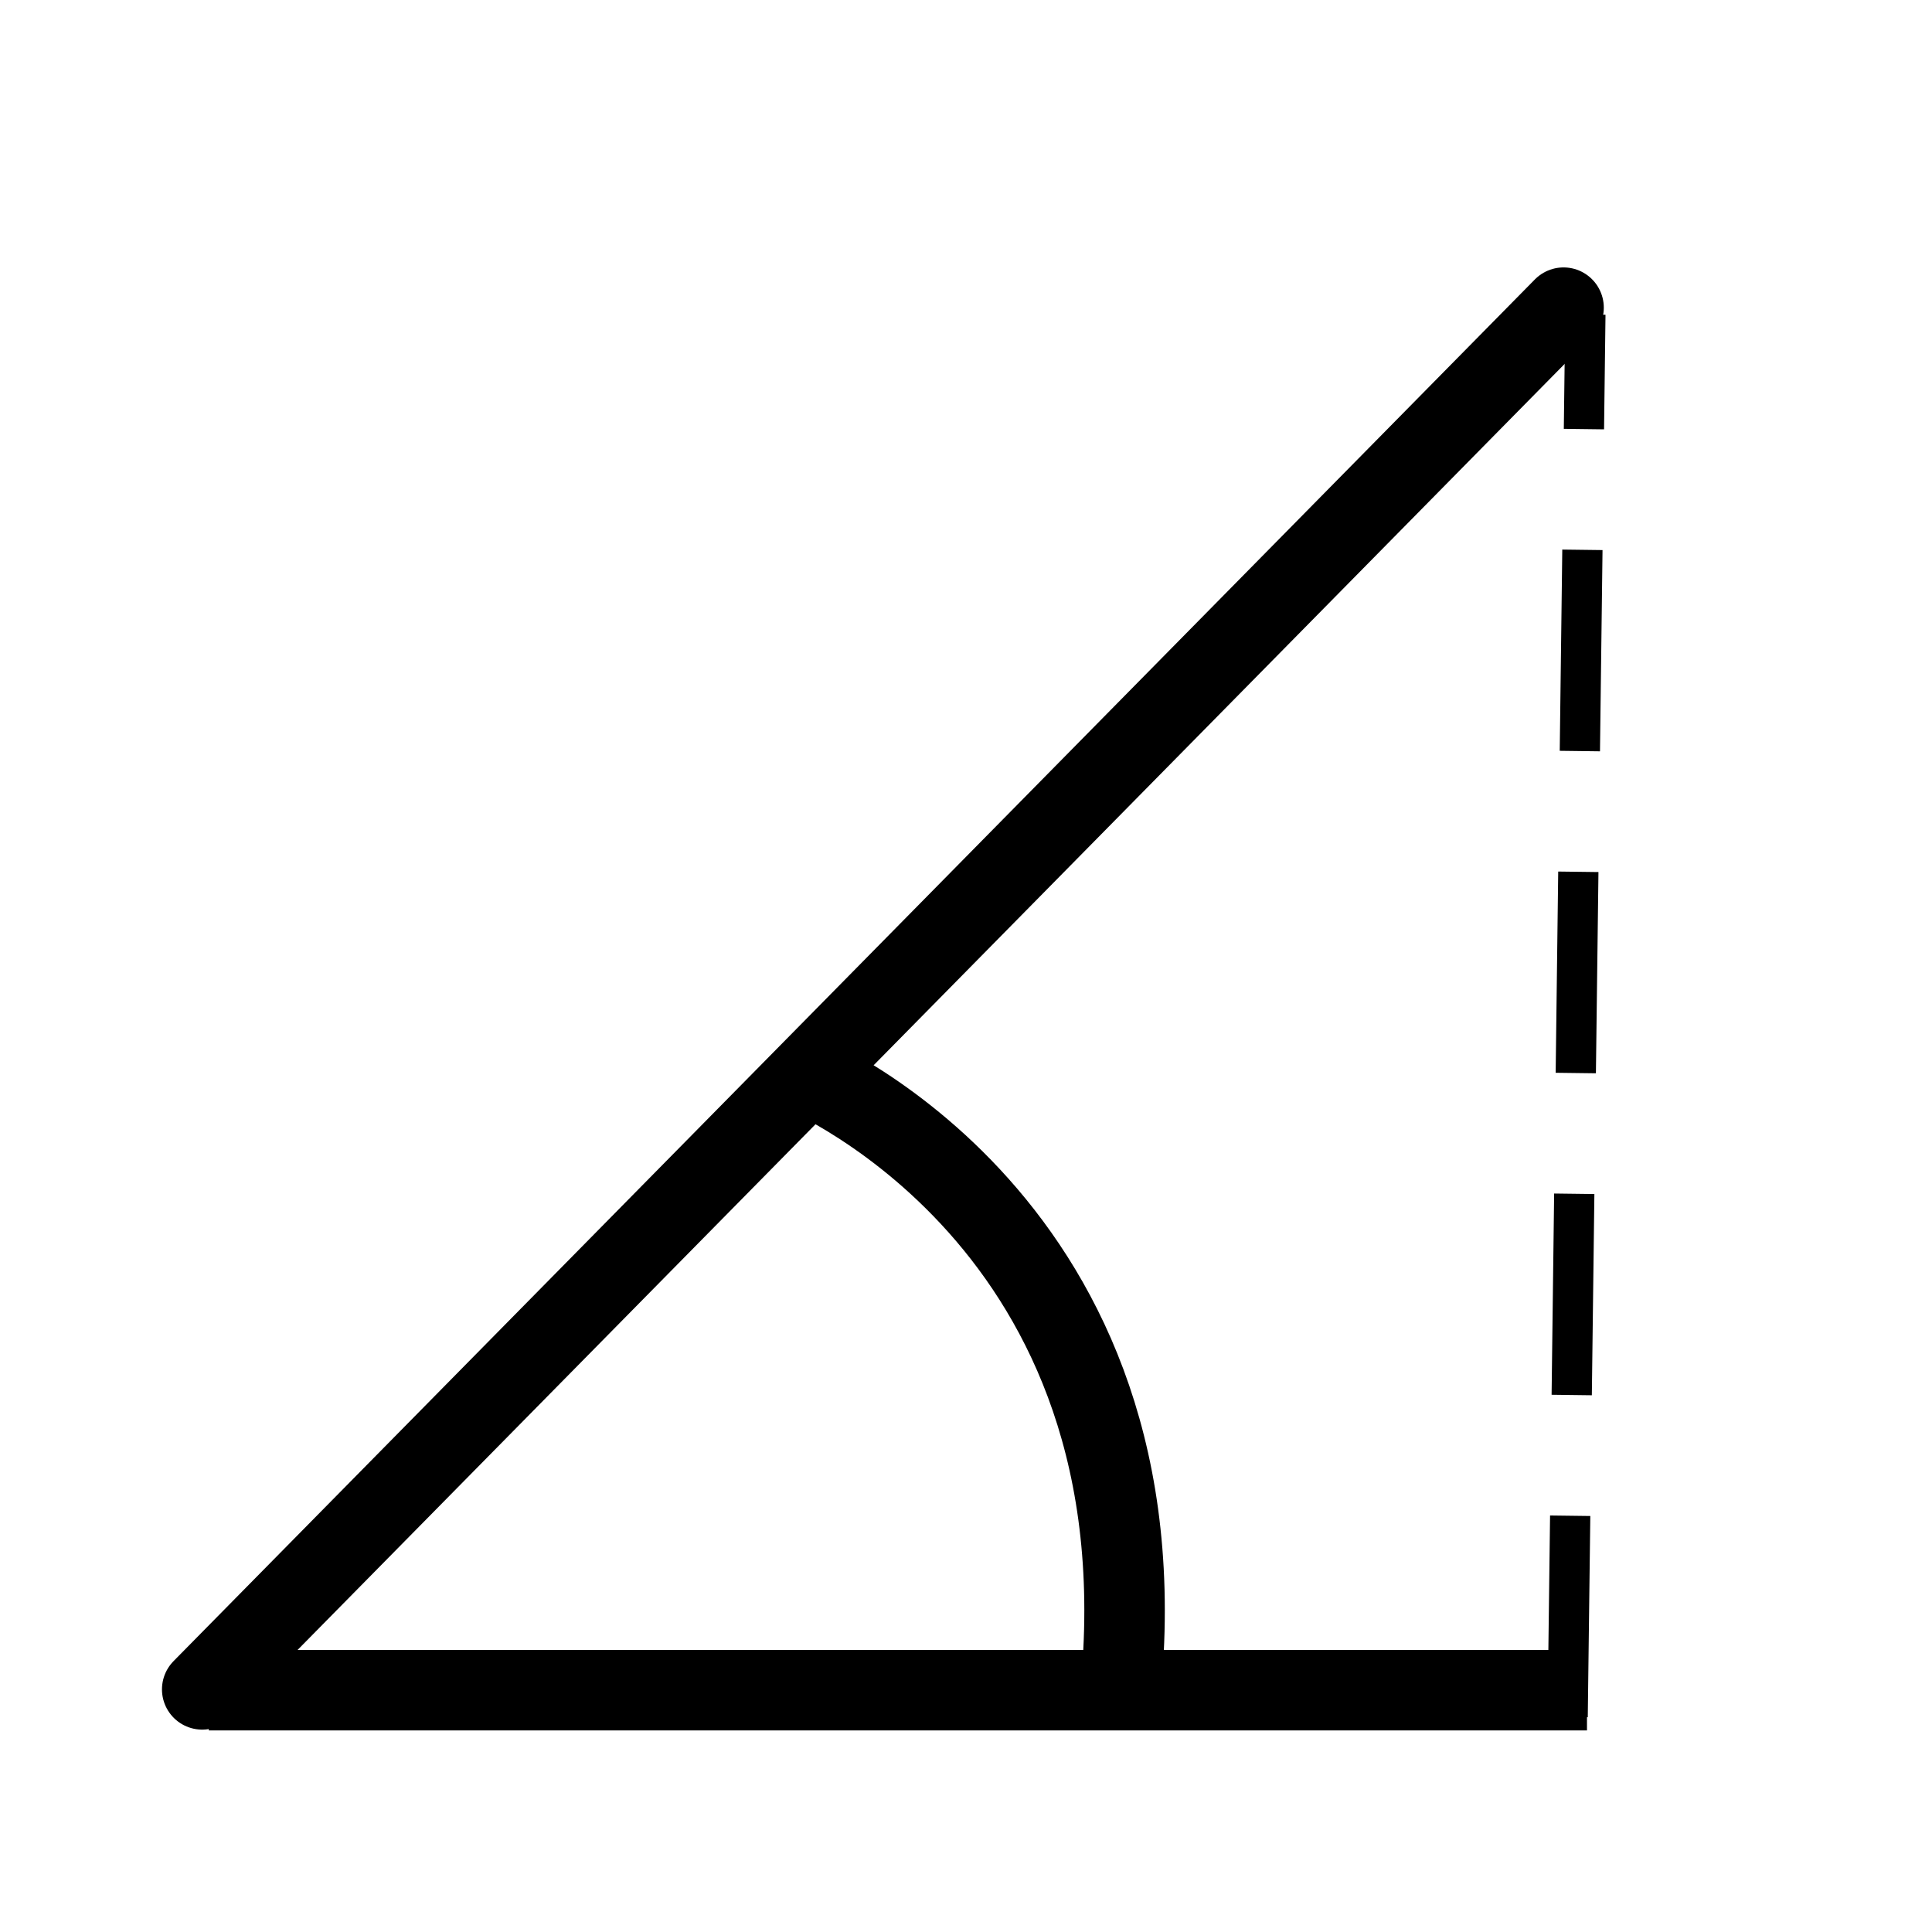
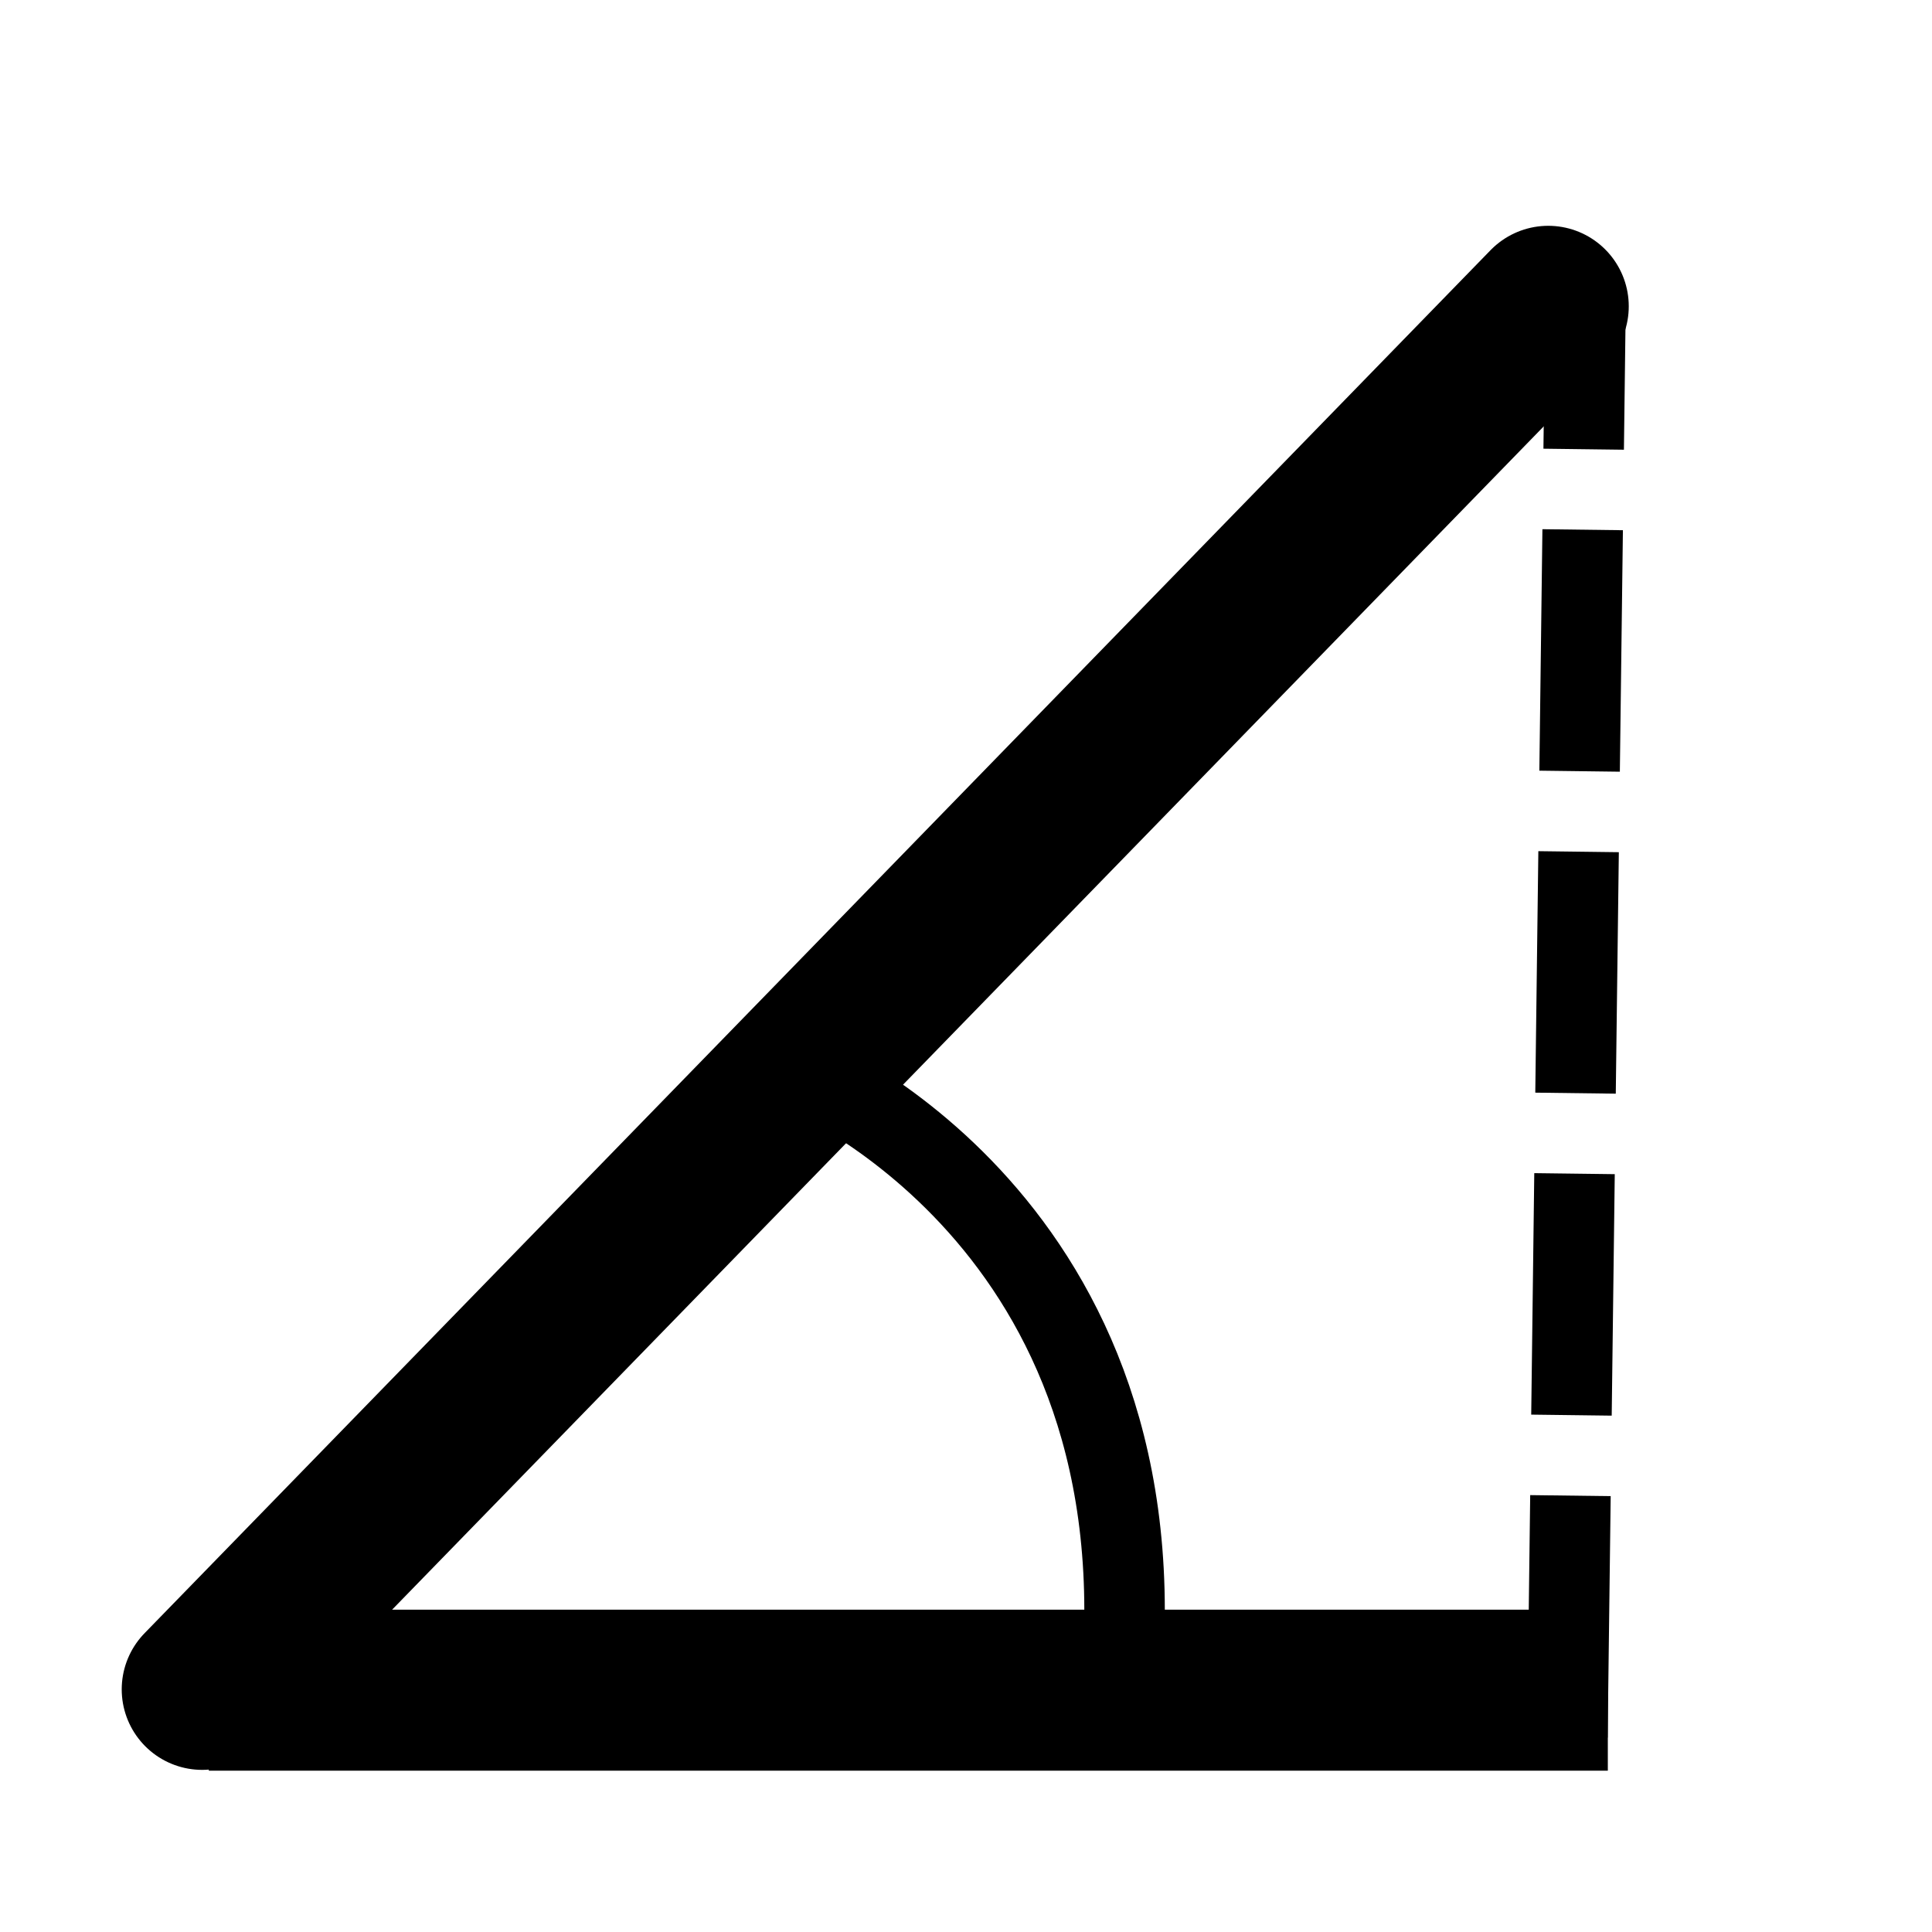
<svg xmlns="http://www.w3.org/2000/svg" class="MuiSvgIcon-root jss843" focusable="false" viewBox="0 0 24 24" aria-hidden="true" role="presentation">
-   <line style="stroke: rgb(0, 0, 0); fill: none; stroke-linecap: round;" x1="2.512" y1="20.986" x2="19.423" y2="3.822" />
-   <line style="stroke: rgb(0, 0, 0);" x1="2.594" y1="20.996" x2="19.714" y2="20.996" />
+   <line style="stroke: rgb(0, 0, 0); fill: none; stroke-linecap: round; stroke-width: 2px;" x1="2.512" y1="20.986" x2="19.233" y2="3.805" />
+   <line style="stroke: rgb(0, 0, 0); stroke-width: 2px;" x1="2.594" y1="20.996" x2="19.973" y2="20.996" />
  <path style="stroke: rgb(0, 0, 0); fill: none;" d="M 9.839 13.262 C 9.839 13.262 14.385 15.033 13.939 20.786" />
  <path style="fill: rgb(216, 216, 216); stroke: rgb(0, 0, 0);" d="M 18.661 4.217" />
-   <line style="stroke: rgb(0, 0, 0); fill: none; stroke-dasharray: 2px; stroke-linecap: square; stroke-width: 0.5px;" x1="19.477" y1="21.079" x2="19.691" y2="4.157" />
+   <line style="stroke: rgb(0, 0, 0); fill: none; stroke-dasharray: 2px; stroke-linecap: square;" x1="19.477" y1="21.079" x2="19.691" y2="4.157" />
</svg>
